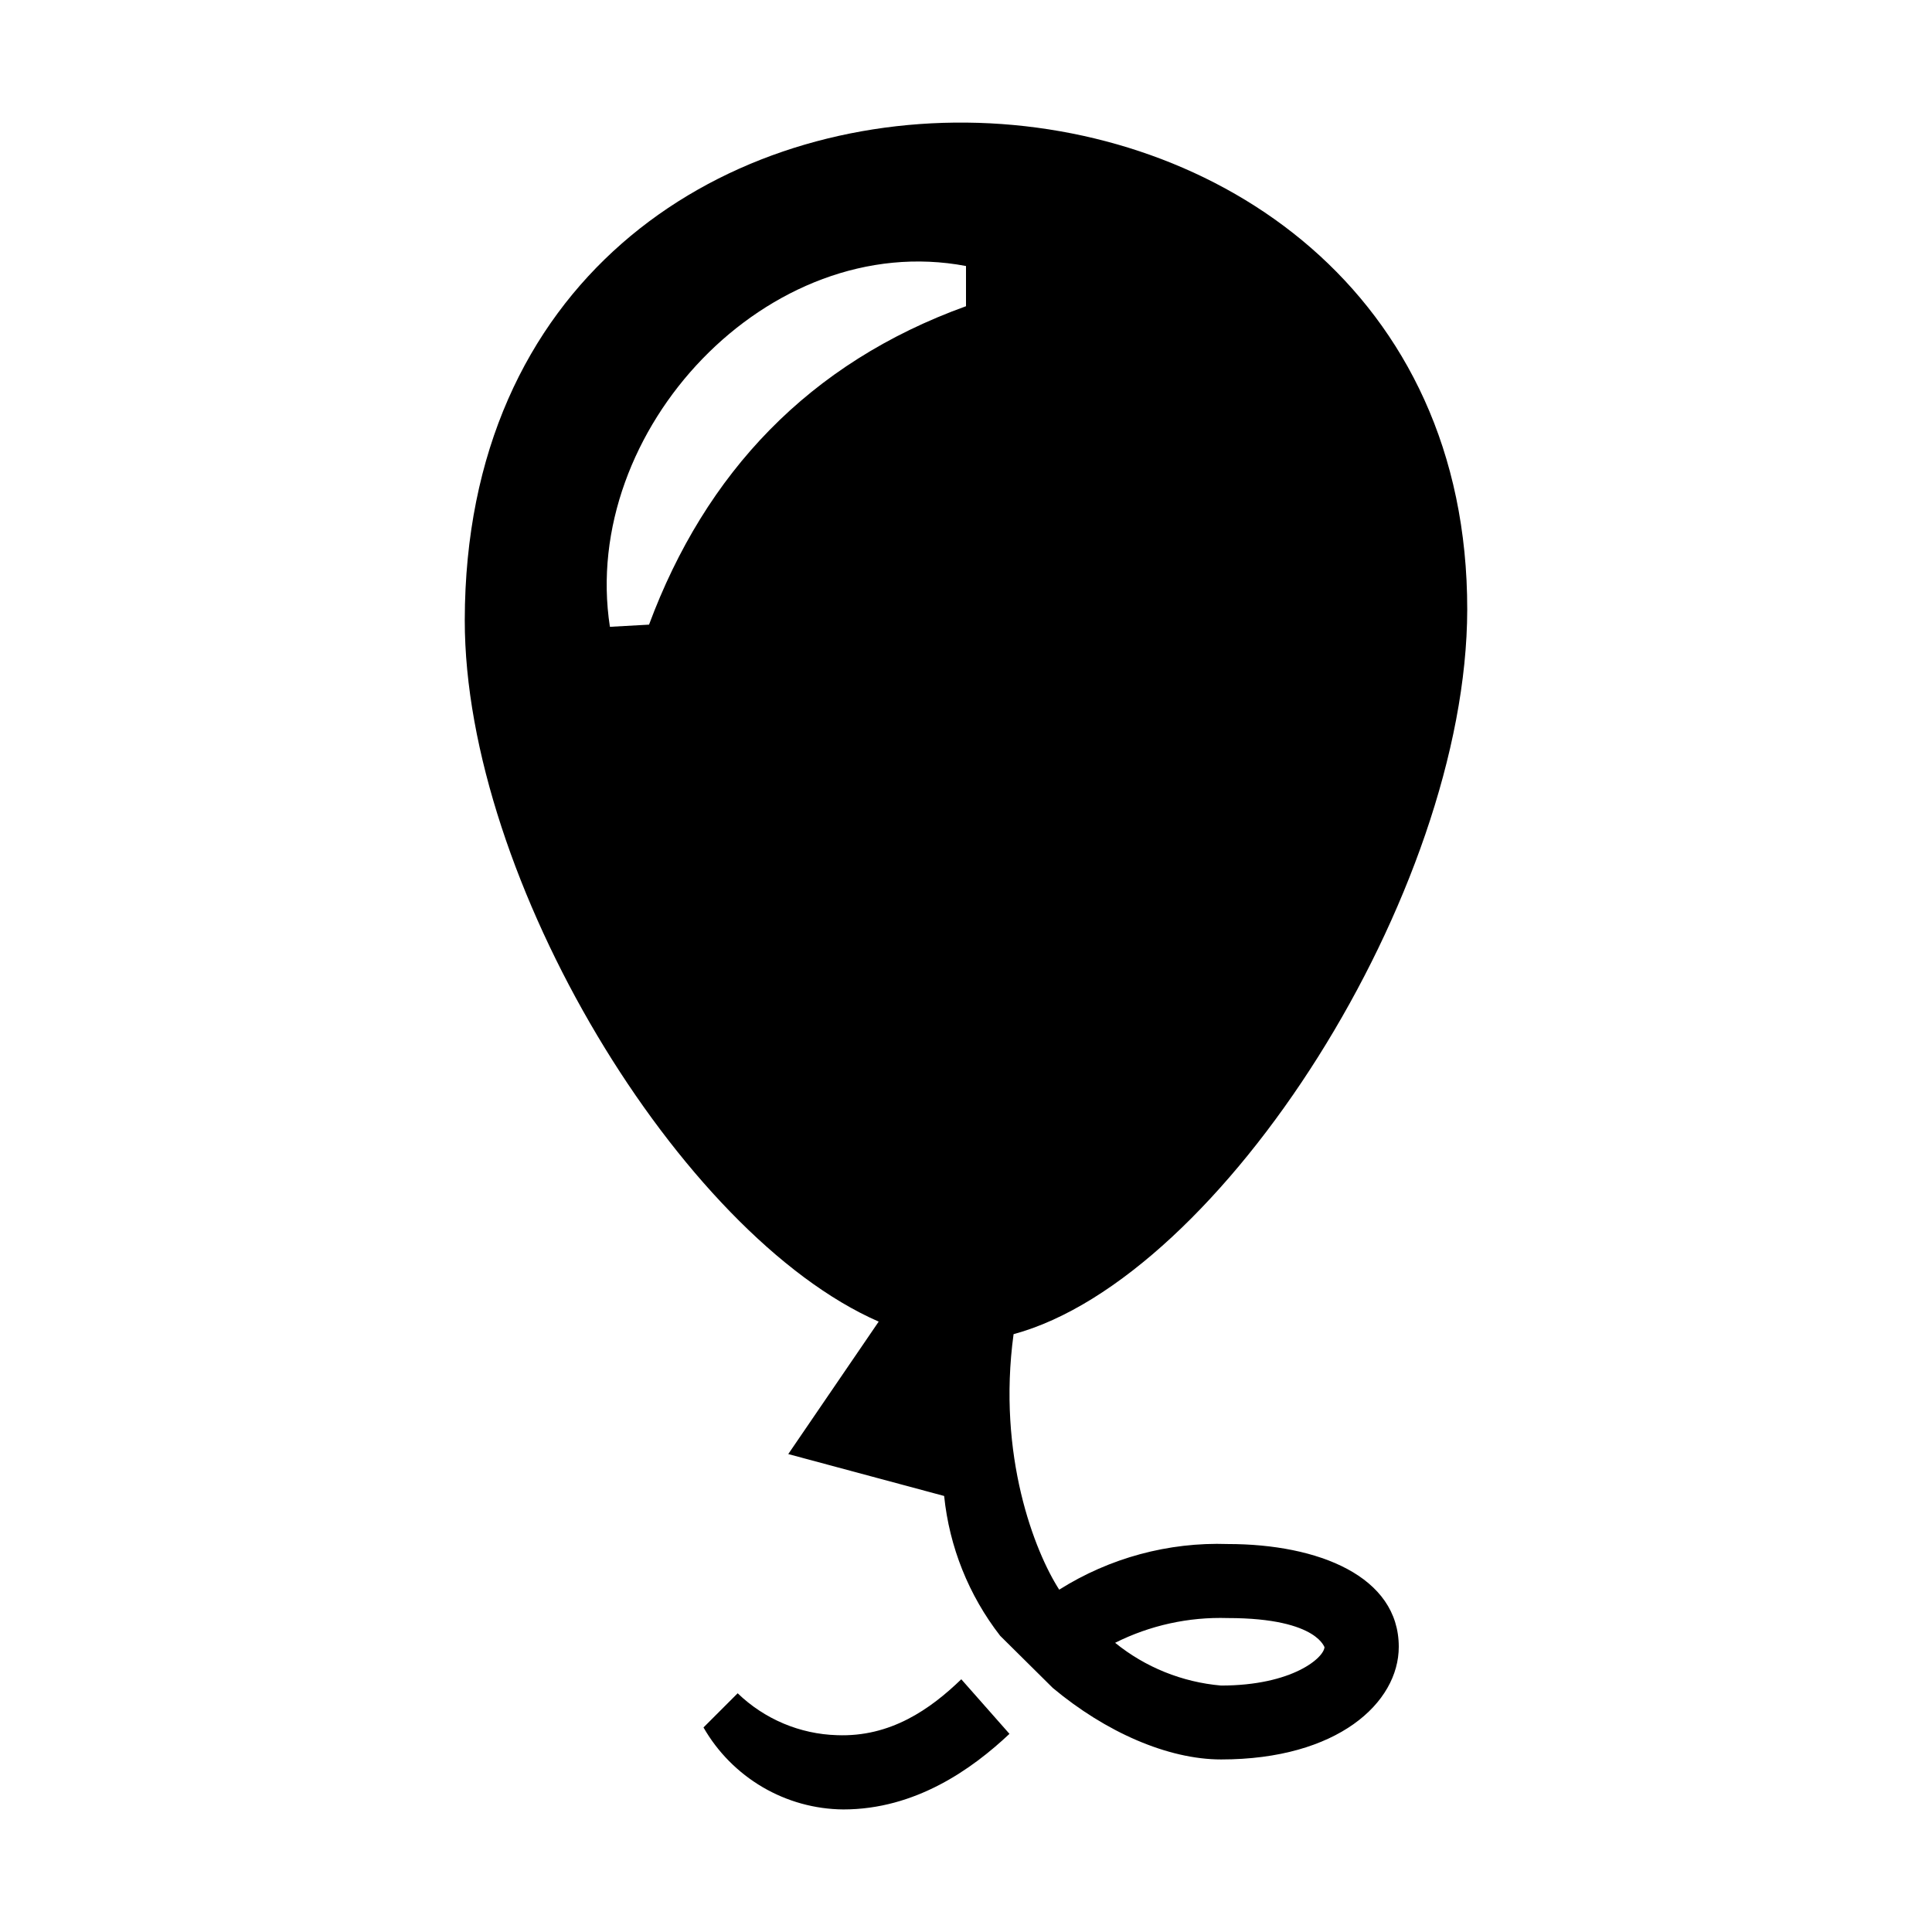
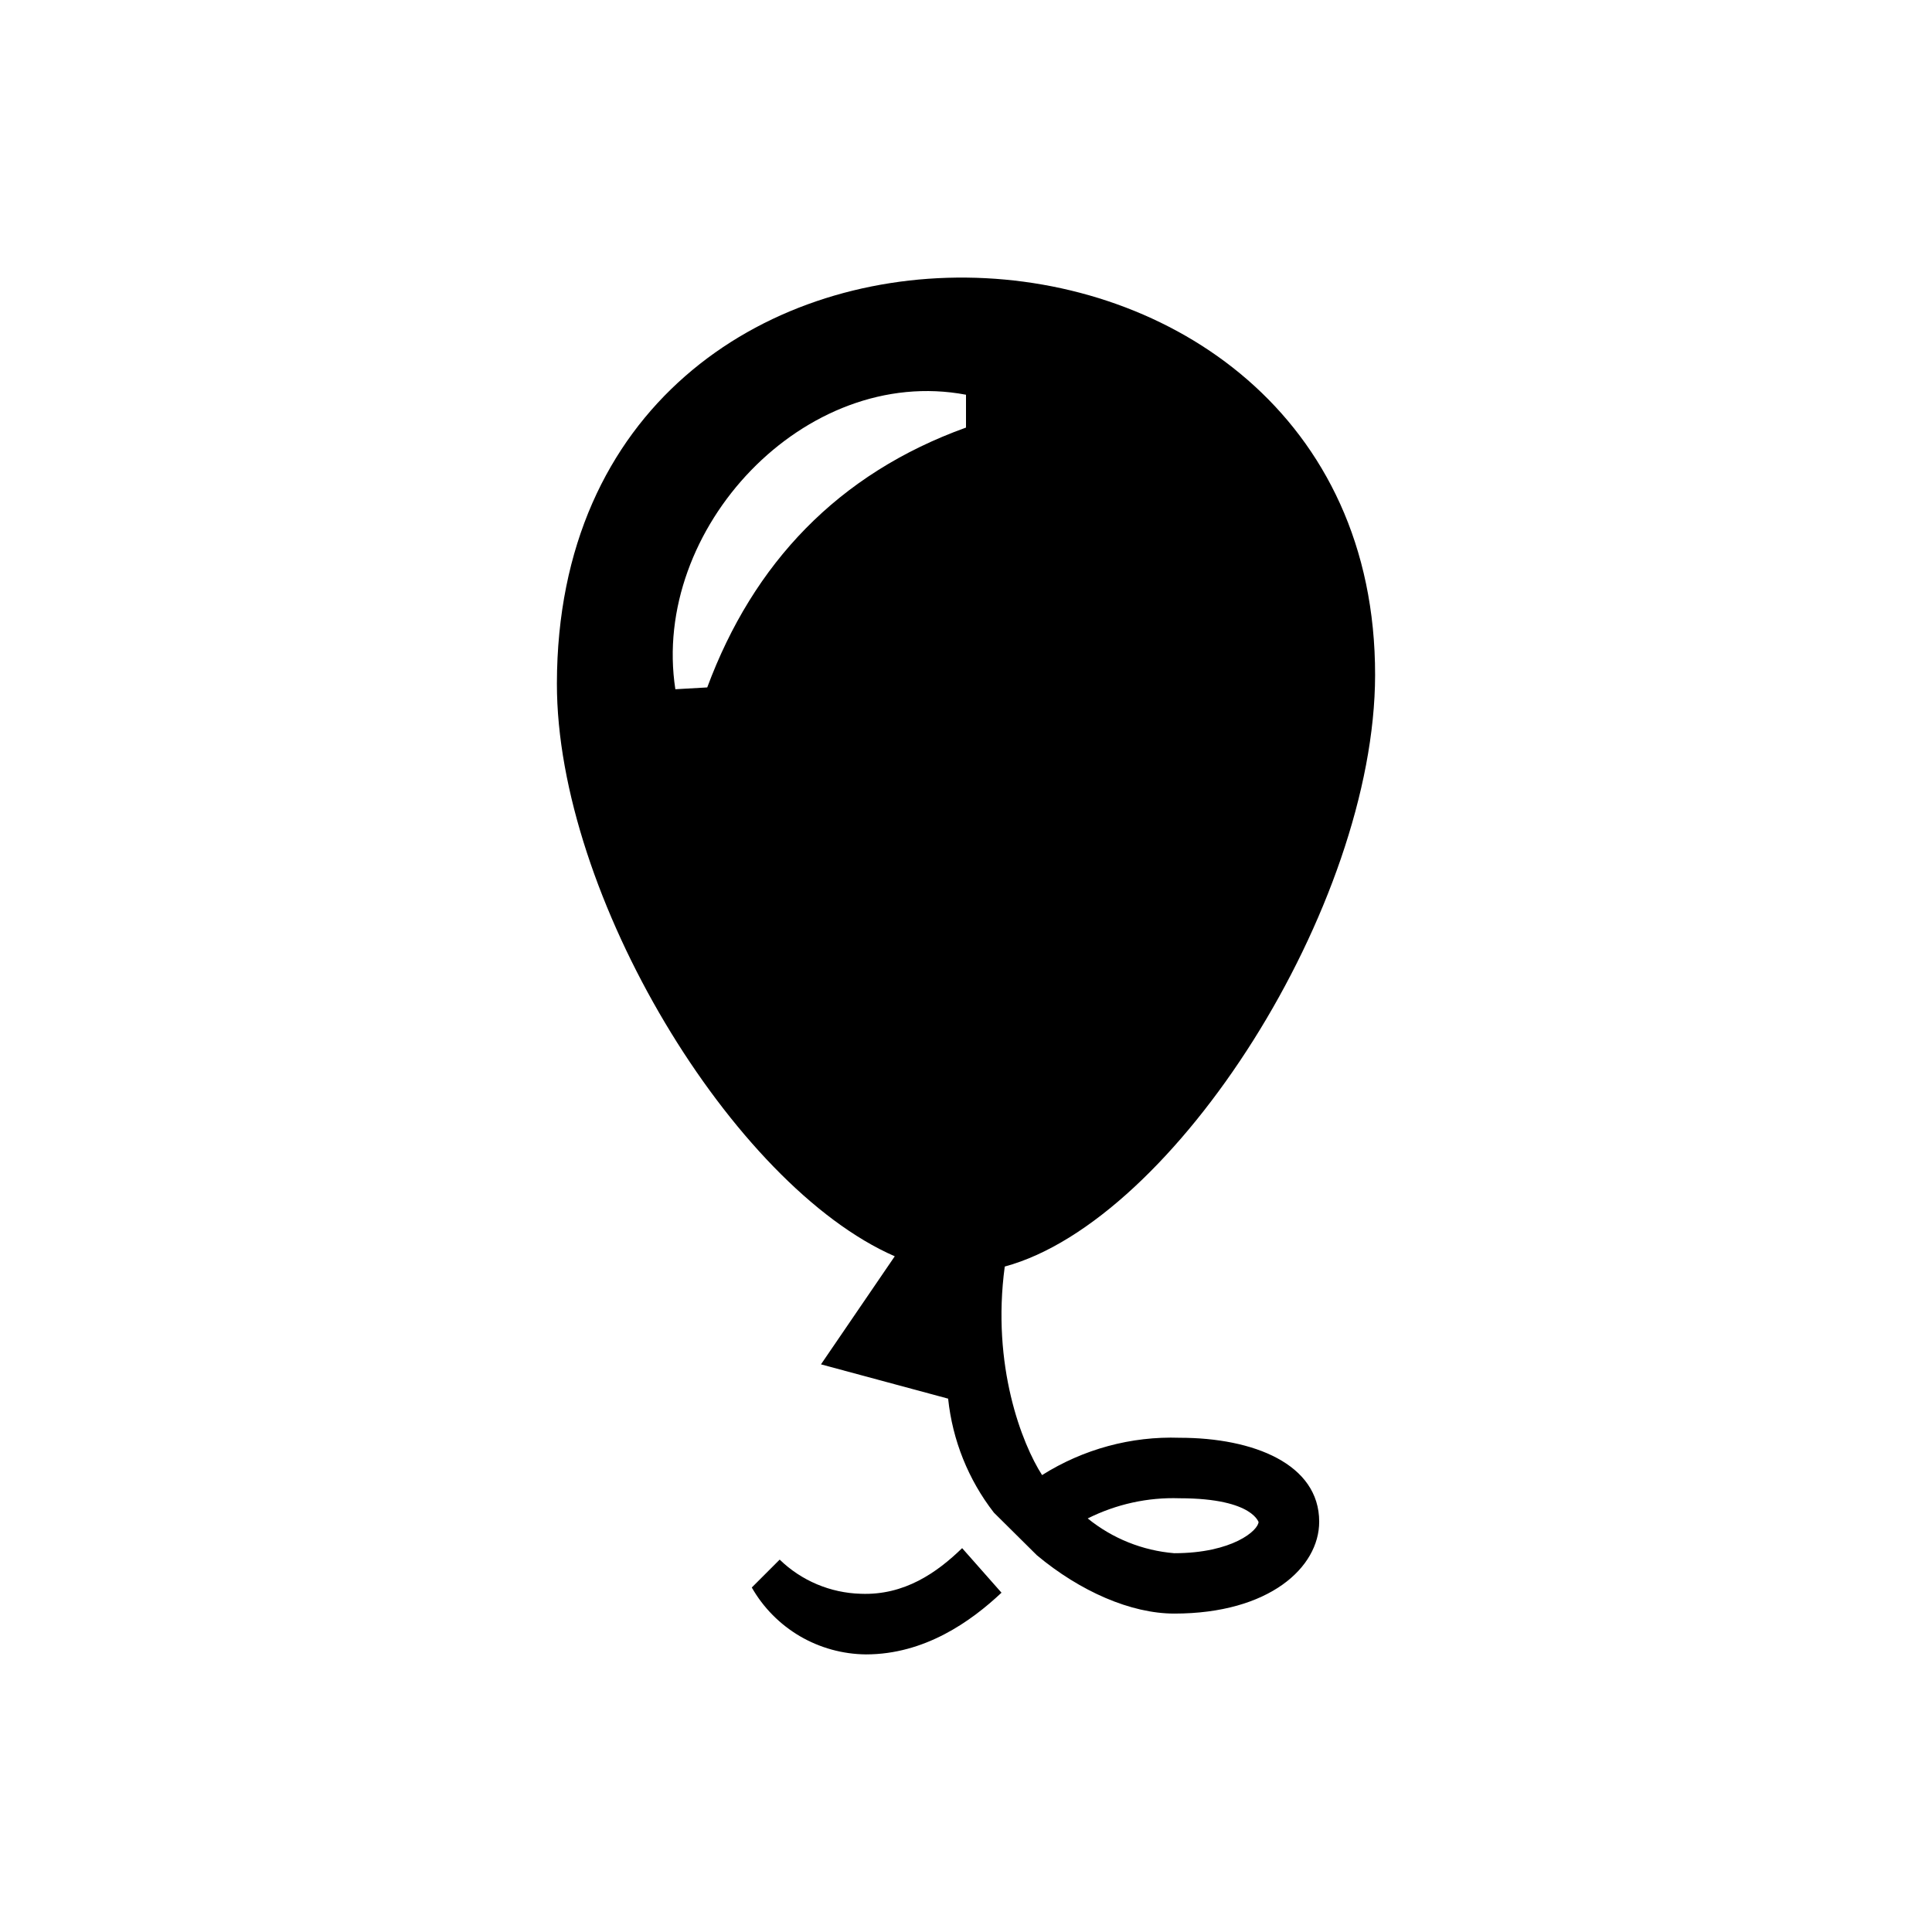
<svg xmlns="http://www.w3.org/2000/svg" width="16" height="16" viewBox="0 0 16 16" fill="none">
-   <path fill-rule="evenodd" clip-rule="evenodd" d="M8.394 11.049C8.257 12.055 8.569 12.85 8.772 13.165C9.189 12.902 9.676 12.77 10.169 12.787C10.918 12.787 11.584 13.054 11.584 13.638C11.584 14.101 11.078 14.571 10.113 14.571C9.671 14.571 9.156 14.344 8.719 13.979L8.283 13.547C8.023 13.212 7.862 12.811 7.819 12.389L6.528 12.042L7.277 10.945C5.635 10.228 3.847 7.282 3.849 5.135C3.857 -0.472 12.157 -0.215 12.151 5.049C12.147 7.392 10.113 10.583 8.394 11.049ZM10.112 13.959C10.705 13.959 10.969 13.726 10.969 13.638C10.969 13.665 10.939 13.4 10.167 13.4C9.844 13.39 9.524 13.46 9.235 13.605C9.485 13.808 9.791 13.931 10.112 13.959ZM8 2.203C6.364 1.893 4.8 3.565 5.051 5.191L5.375 5.173C5.842 3.917 6.7 3.005 8 2.536V2.203ZM6.932 14.37C7.375 14.387 7.704 14.155 7.961 13.907L8.36 14.359C8.05 14.651 7.581 14.985 6.984 14.985C6.748 14.983 6.518 14.919 6.315 14.8C6.111 14.68 5.943 14.51 5.826 14.306L6.109 14.023C6.331 14.237 6.624 14.361 6.932 14.37Z" fill="currentColor" />
+   <path fill-rule="evenodd" clip-rule="evenodd" d="M8.321 10.489C8.21 11.31 8.464 11.958 8.63 12.216C8.971 12.001 9.368 11.893 9.77 11.907C10.382 11.907 10.925 12.125 10.925 12.602C10.925 12.98 10.512 13.363 9.725 13.363C9.364 13.363 8.944 13.178 8.587 12.88L8.231 12.527C8.019 12.254 7.888 11.927 7.852 11.583L6.799 11.299L7.41 10.404C6.069 9.819 4.61 7.414 4.612 5.661C4.618 1.085 11.393 1.295 11.388 5.591C11.385 7.504 9.725 10.109 8.321 10.489ZM9.724 12.863C10.208 12.863 10.423 12.673 10.423 12.602C10.423 12.624 10.399 12.408 9.769 12.408C9.505 12.399 9.244 12.457 9.008 12.575C9.212 12.741 9.462 12.841 9.724 12.863ZM8 3.269C6.665 3.016 5.388 4.381 5.593 5.708L5.857 5.693C6.238 4.667 6.939 3.923 8 3.541V3.269ZM7.129 13.199C7.49 13.213 7.759 13.024 7.968 12.821L8.294 13.19C8.041 13.428 7.658 13.701 7.171 13.701C6.978 13.699 6.79 13.647 6.624 13.55C6.459 13.453 6.321 13.314 6.226 13.147L6.457 12.916C6.637 13.091 6.877 13.192 7.129 13.199Z" fill="currentColor" />
</svg>
